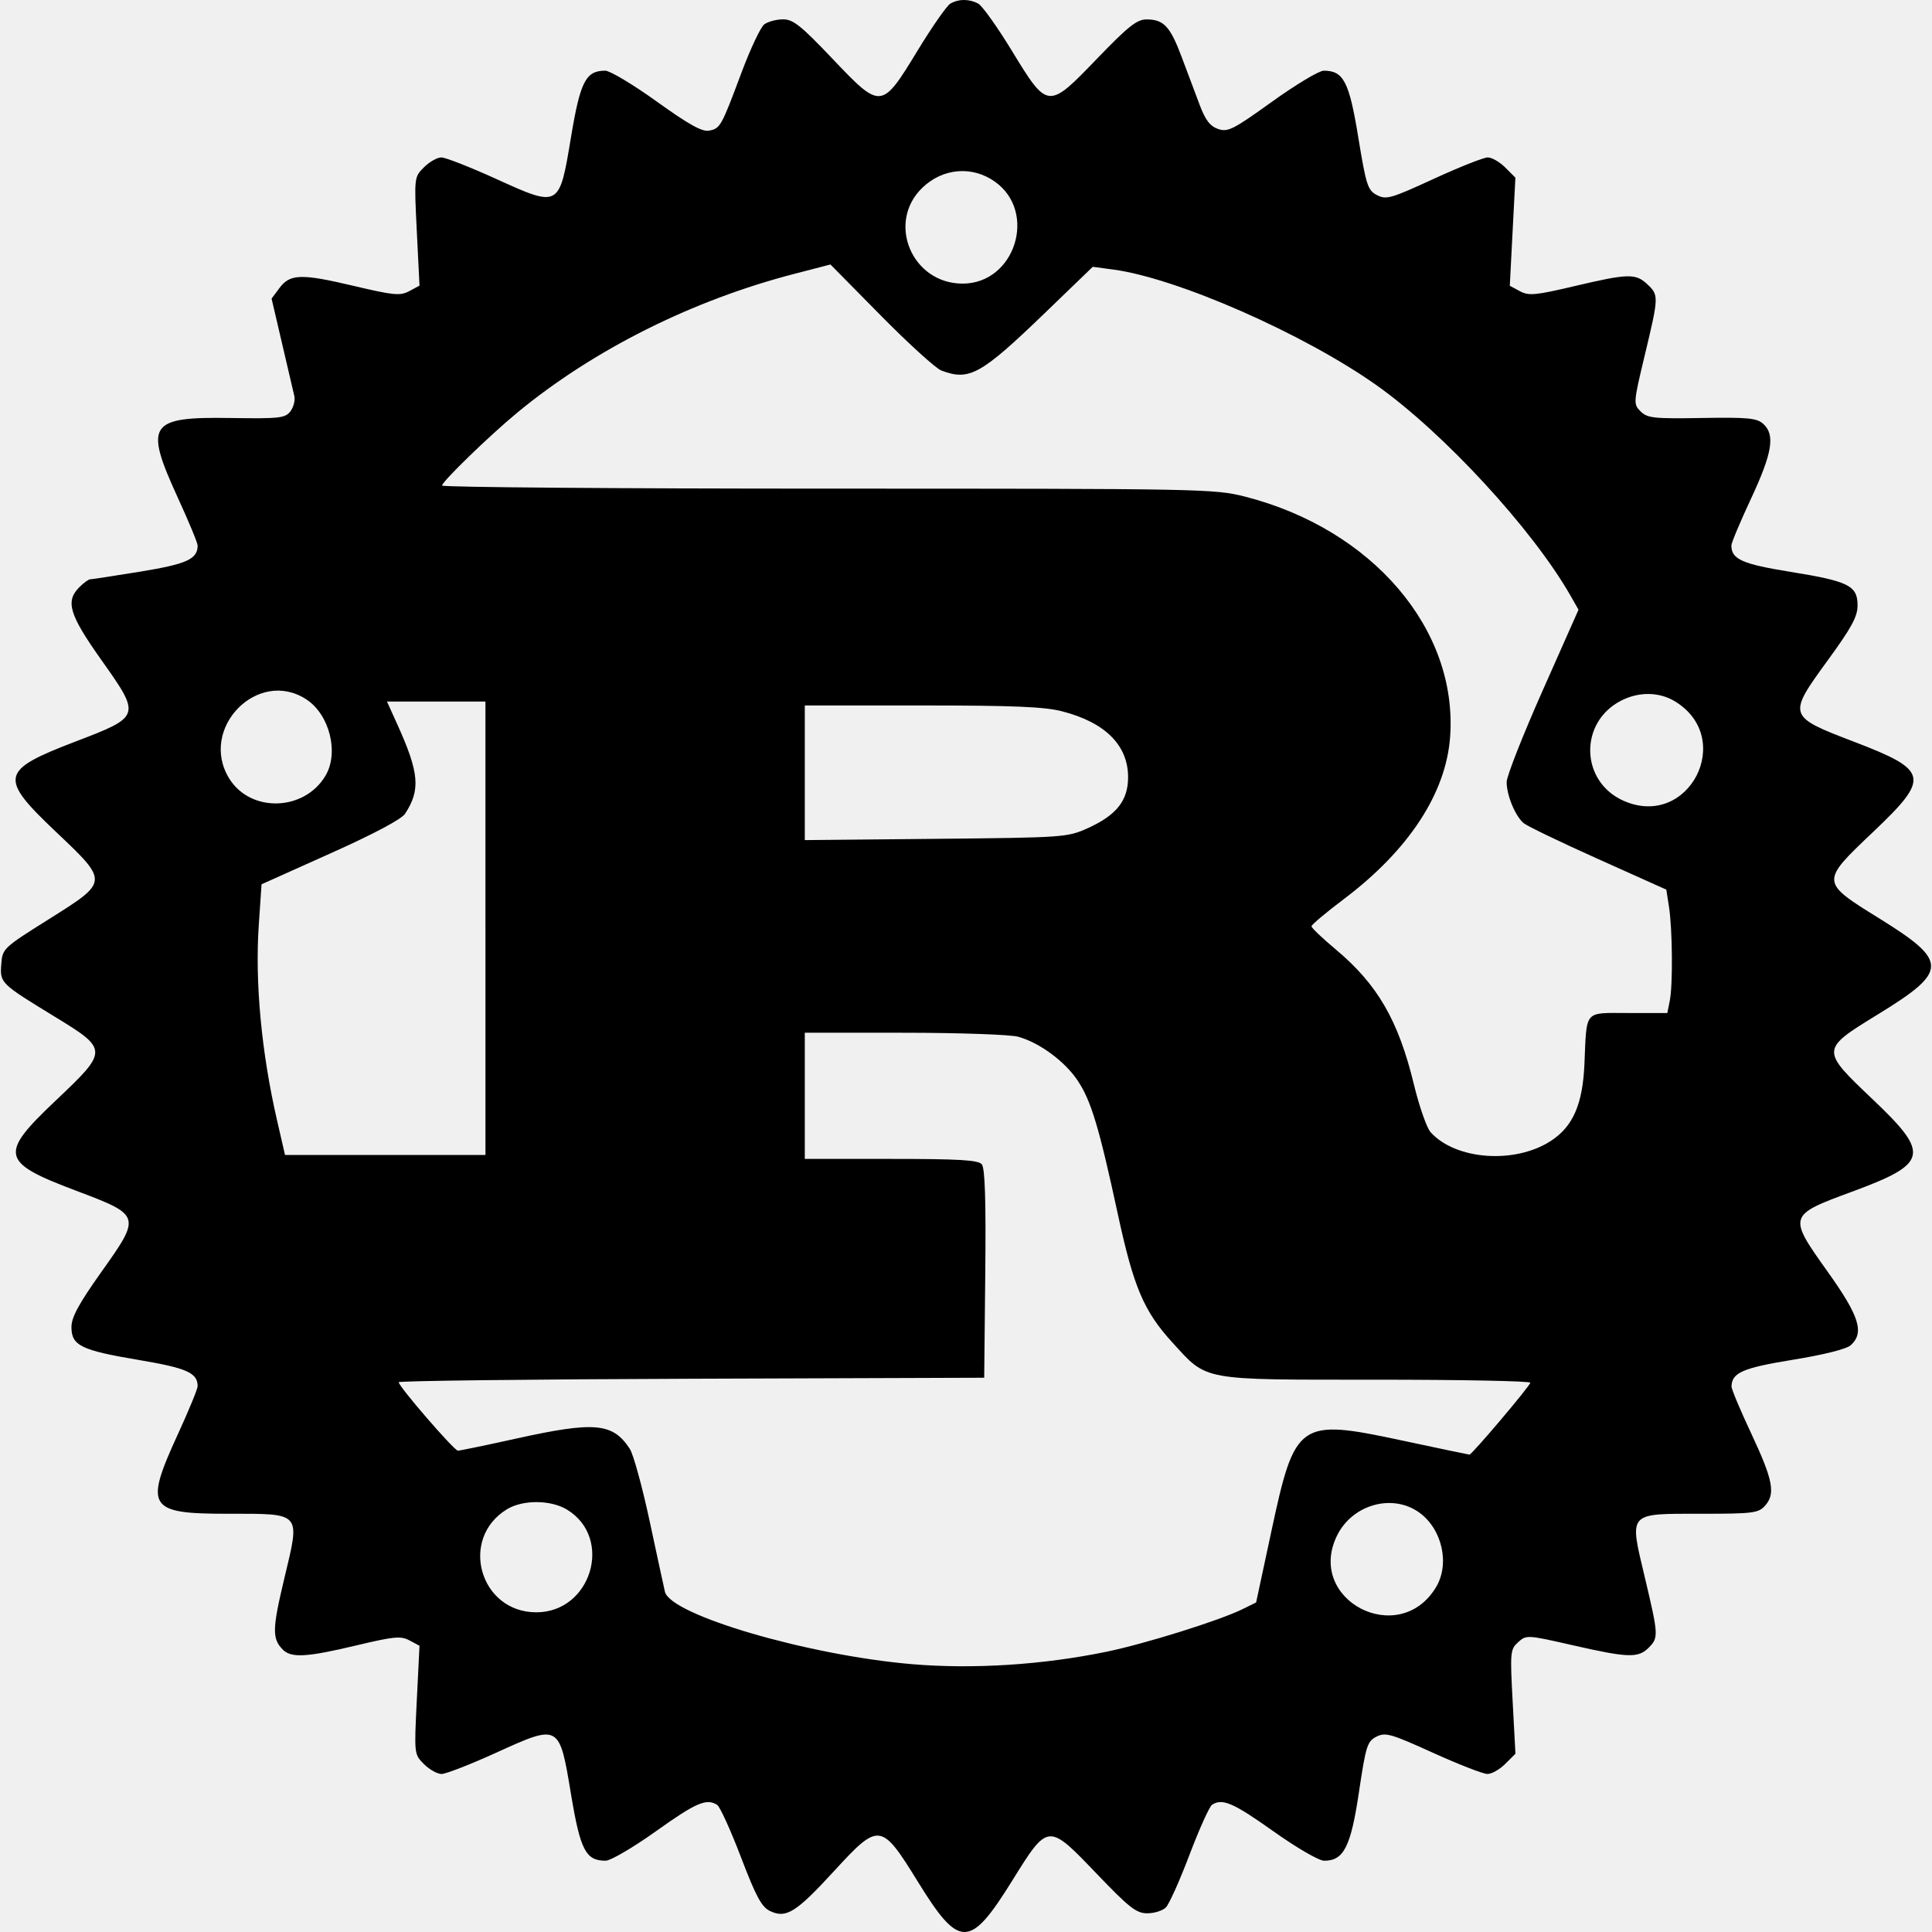
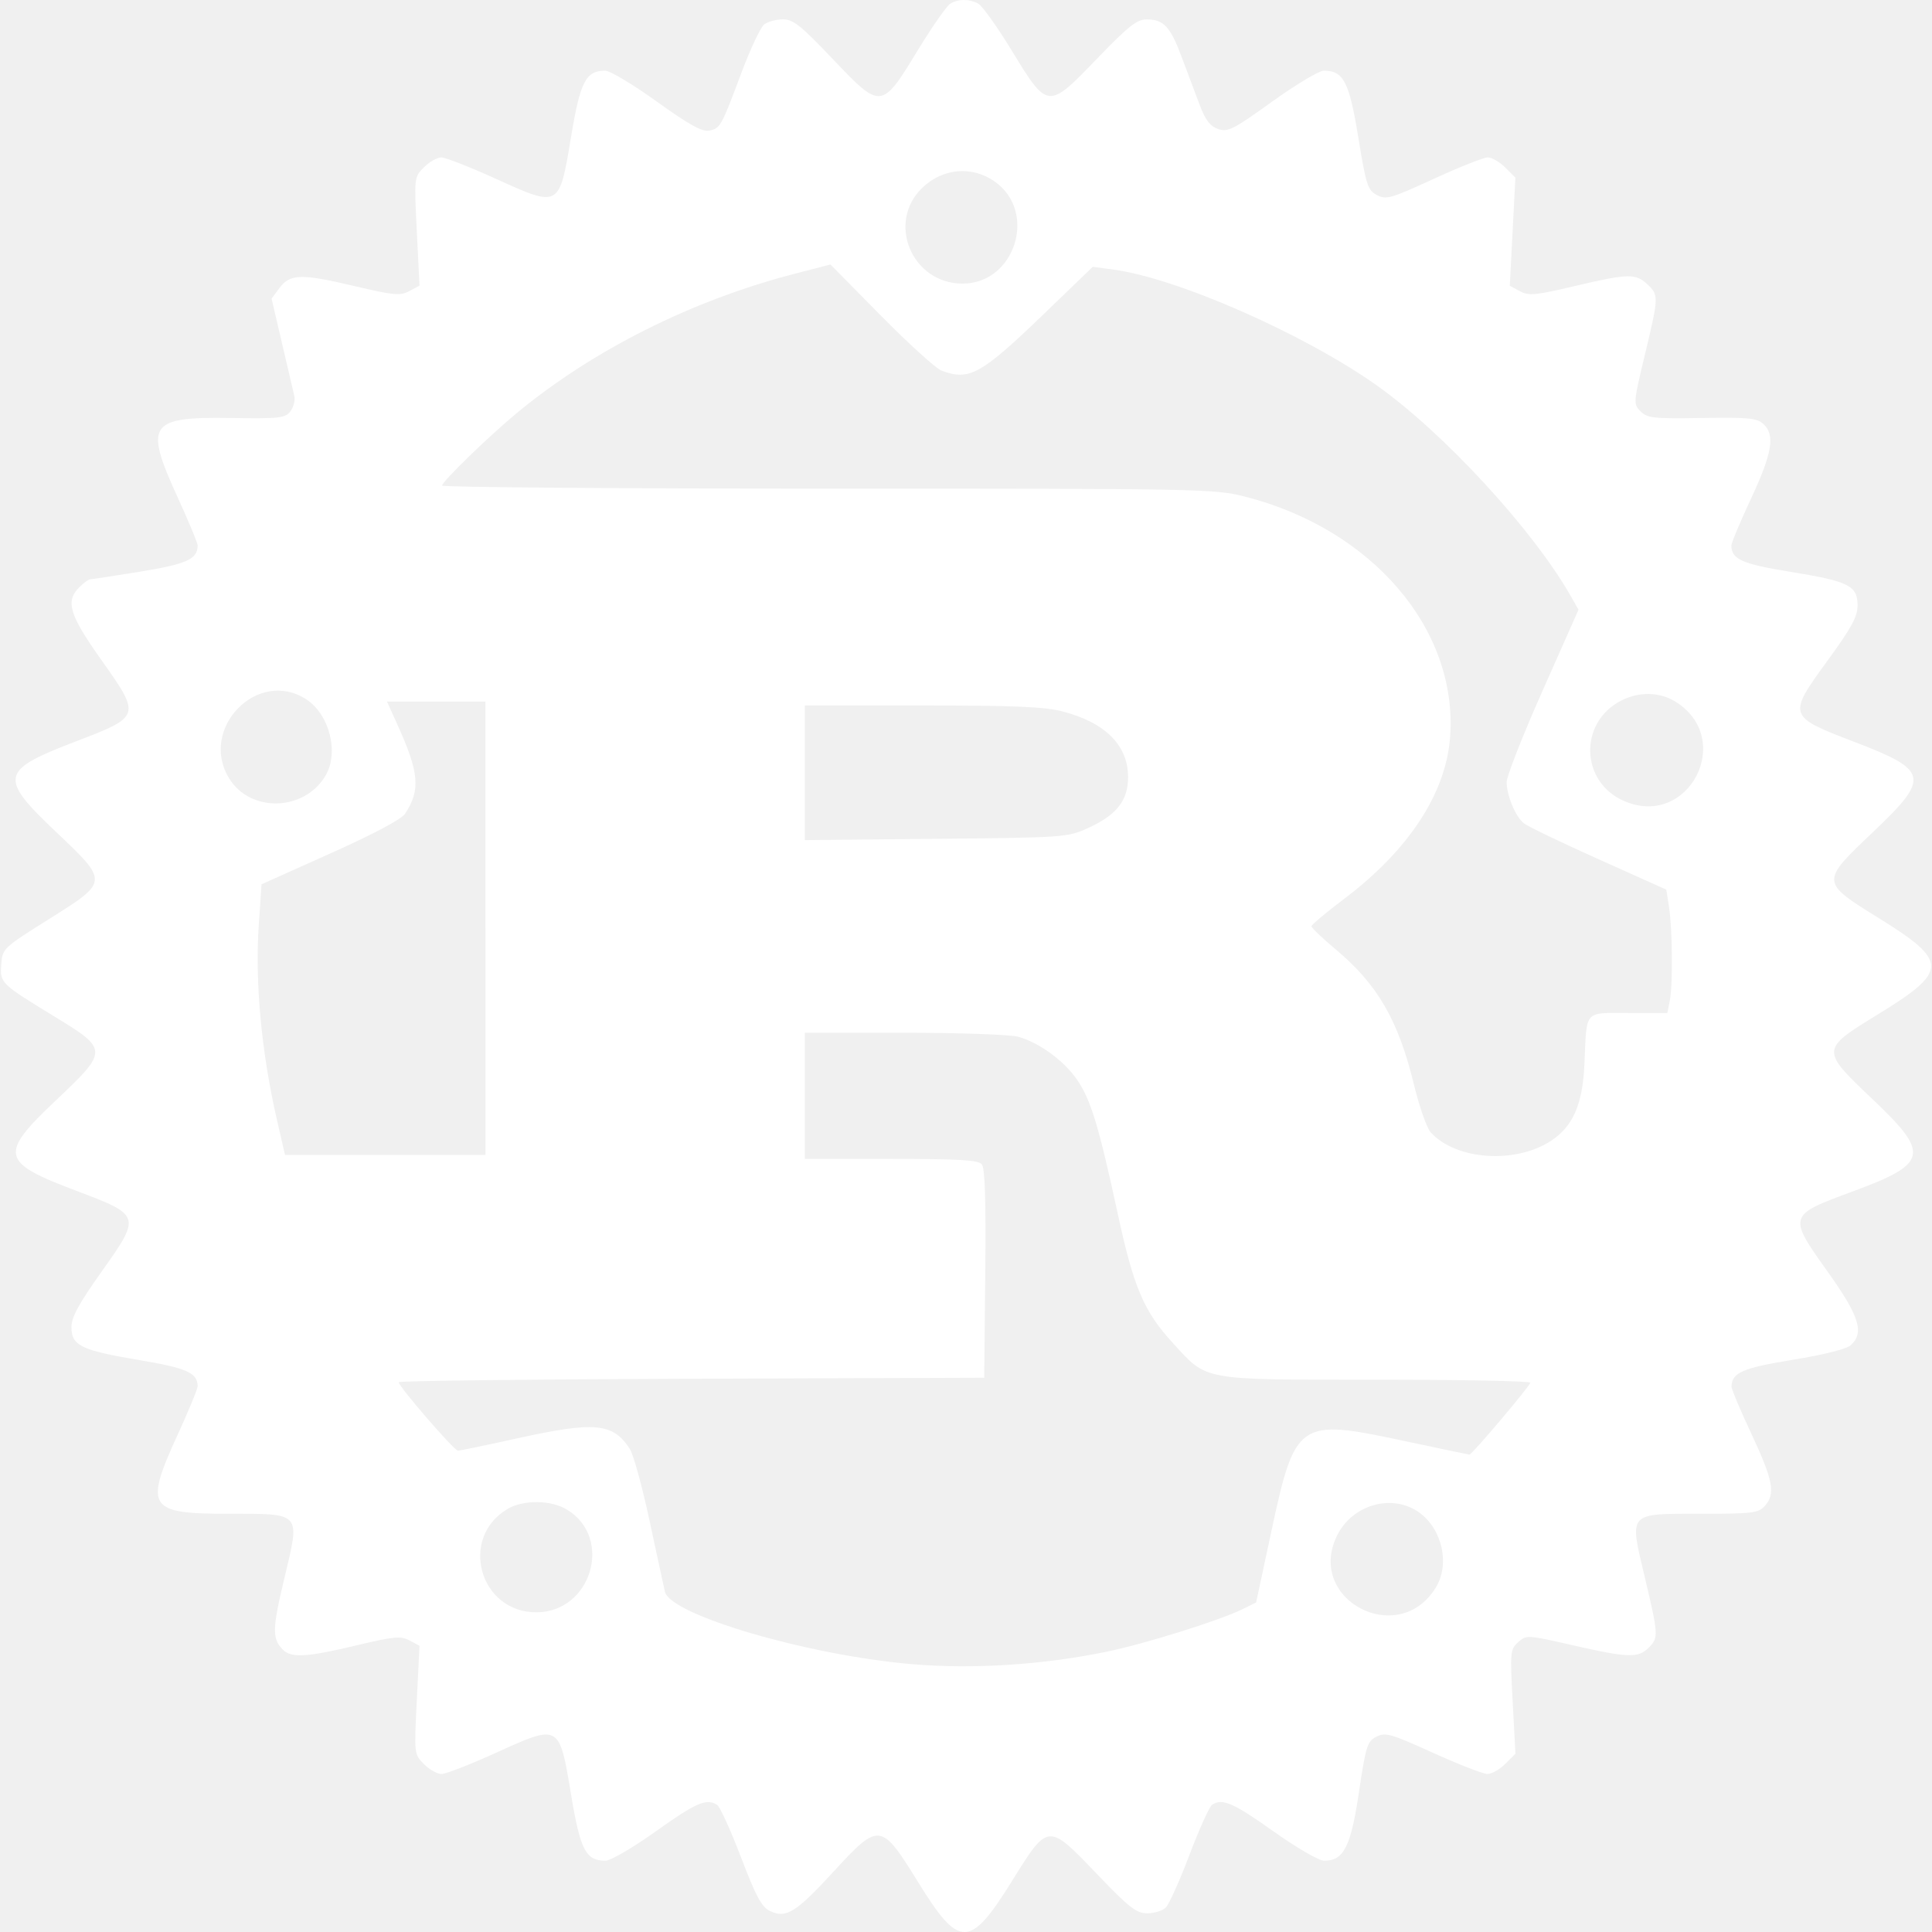
- <svg xmlns="http://www.w3.org/2000/svg" viewBox="0 0 128 128">
+ <svg xmlns="http://www.w3.org/2000/svg" viewBox="0 0 128 128" fill="#ffffff">
  <path d="M62.96.242c-.232.135-1.203 1.528-2.16 3.097-2.4 3.94-2.426 3.942-5.65.549-2.098-2.207-2.605-2.611-3.28-2.606-.44.002-.995.152-1.235.332-.239.18-.916 1.612-1.504 3.183-1.346 3.6-1.41 3.715-2.156 3.859-.46.087-1.343-.406-3.463-1.928-1.565-1.125-3.1-2.045-3.411-2.045-1.291 0-1.655.706-2.27 4.4-.78 4.697-.754 4.681-4.988 2.758-1.71-.776-3.33-1.411-3.603-1.411-.274 0-.792.294-1.15.653-.652.652-.653.655-.475 4.246l.178 3.595-.68.364c-.602.322-1.017.283-3.684-.348-3.48-.822-4.216-.8-4.92.15l-.516.693.692 2.964c.38 1.63.745 3.2.814 3.487.067.287-.05.746-.26 1.02-.348.448-.717.489-3.939.44-5.453-.086-5.762.382-3.51 5.3.717 1.56 1.304 2.979 1.304 3.149 0 .899-.717 1.225-3.794 1.728-1.722.28-3.218.51-3.326.51-.107 0-.43.235-.717.522-.937.936-.671 1.816 1.453 4.814 2.646 3.735 2.642 3.749-1.73 5.421-4.971 1.902-5.072 2.37-1.287 5.96 3.525 3.344 3.53 3.295-.461 5.804C.208 62.8.162 62.846.085 63.876c-.093 1.253-.071 1.275 3.538 3.48 3.57 2.18 3.57 2.246.067 5.56C-.078 76.48.038 77 5.013 78.877c4.347 1.64 4.353 1.66 1.702 5.394-1.502 2.117-1.981 2.999-1.981 3.653 0 1.223.637 1.535 4.441 2.174 3.205.54 3.919.857 3.919 1.741 0 .182-.588 1.612-1.307 3.177-2.236 4.87-1.981 5.275 3.311 5.275 4.929 0 4.798-.15 3.736 4.294-.8 3.35-.813 3.992-.088 4.715.554.556 1.6.494 4.87-.289 2.499-.596 2.937-.637 3.516-.328l.661.354-.178 3.594c-.178 3.593-.177 3.595.475 4.248.358.359.884.652 1.165.652.282 0 1.903-.631 3.604-1.404 4.22-1.916 4.194-1.932 4.973 2.75.617 3.711.977 4.4 2.294 4.4.327 0 1.83-.88 3.34-1.958 2.654-1.893 3.342-2.19 4.049-1.74.182.115.89 1.67 1.572 3.455 1.003 2.625 1.37 3.309 1.929 3.576 1.062.509 1.72.1 4.218-2.62 3.016-3.286 3.14-3.27 5.602.72 2.72 4.406 3.424 4.396 6.212-.089 2.402-3.864 2.374-3.862 5.621-.47 2.157 2.25 2.616 2.61 3.343 2.61.464 0 1.019-.175 1.23-.388.214-.213.92-1.786 1.568-3.496.649-1.71 1.321-3.2 1.495-3.31.687-.436 1.398-.13 4.048 1.752 1.56 1.108 3.028 1.959 3.377 1.959 1.296 0 1.764-.92 2.302-4.534.46-3.082.554-3.378 1.16-3.685.596-.302.954-.2 3.75 1.07 1.701.77 3.323 1.402 3.604 1.402.282 0 .816-.302 1.184-.672l.672-.67-.184-3.448c-.177-3.291-.16-3.468.364-3.943.54-.488.596-.486 3.615.204 3.656.835 4.338.857 5.025.17.671-.671.664-.818-.254-4.691-1.03-4.345-1.168-4.19 3.78-4.19 3.374 0 3.75-.048 4.18-.522.718-.793.547-1.702-.896-4.779-.729-1.55-1.32-2.96-1.315-3.135.024-.914.743-1.227 4.065-1.767 2.033-.329 3.553-.711 3.829-.96.923-.833.584-1.918-1.523-4.873-2.642-3.703-2.63-3.738 1.599-5.297 5.064-1.866 5.209-2.488 1.419-6.09-3.51-3.335-3.512-3.317.333-5.677 4.648-2.853 4.655-3.496.082-6.335-3.933-2.44-3.93-2.406-.405-5.753 3.78-3.593 3.678-4.063-1.295-5.965-4.388-1.679-4.402-1.72-1.735-5.38 1.588-2.18 1.982-2.903 1.982-3.65 0-1.306-.586-1.598-4.436-2.22-3.216-.52-3.924-.835-3.924-1.75 0-.174.588-1.574 1.307-3.113 1.406-3.013 1.604-4.22.808-4.94-.428-.387-1-.443-4.067-.392-3.208.054-3.618.008-4.063-.439-.486-.488-.48-.557.278-3.725.931-3.881.935-3.975.17-4.694-.777-.73-1.262-.718-4.826.121-2.597.612-3.027.653-3.617.337l-.67-.36.185-3.582.186-3.581-.67-.67c-.369-.369-.891-.67-1.163-.67-.27 0-1.884.64-3.583 1.422-2.838 1.306-3.143 1.393-3.757 1.072-.612-.32-.714-.637-1.237-3.829-.603-3.693-.977-4.412-2.288-4.412-.311 0-1.853.925-3.426 2.055-2.584 1.856-2.93 2.032-3.574 1.807-.533-.186-.843-.59-1.221-1.599-.28-.742-.817-2.172-1.194-3.177-.762-2.028-1.187-2.482-2.328-2.482-.637 0-1.213.458-3.28 2.604-3.249 3.375-3.261 3.374-5.65-.545C66.073 1.78 65.075.382 64.81.24c-.597-.321-1.3-.32-1.85.002m2.96 11.798c2.83 2.014 1.326 6.75-2.144 6.75-3.368 0-5.064-4.057-2.659-6.36 1.357-1.3 3.303-1.459 4.804-.39m-3.558 12.507c1.855.705 2.616.282 6.852-3.8l3.182-3.07 1.347.18c4.225.56 12.627 4.25 17.455 7.666 4.436 3.14 10.332 9.534 12.845 13.93l.537.942-2.38 5.364c-1.31 2.95-2.382 5.673-2.382 6.053 0 .878.576 2.267 1.13 2.726.234.195 2.457 1.265 4.939 2.378l4.51 2.025.178 1.148c.23 1.495.26 5.167.052 6.21l-.163.816h-2.575c-2.987 0-2.756-.267-2.918 3.396-.118 2.656-.76 4.124-2.219 5.075-2.378 1.551-6.305 1.27-7.97-.571-.256-.283-.753-1.704-1.106-3.16-1.03-4.253-2.413-6.64-5.193-8.964-.878-.733-1.595-1.418-1.595-1.522 0-.102.965-.915 2.145-1.803 4.298-3.24 6.77-7.012 7.04-10.747.519-7.126-5.158-13.767-13.602-15.92-2.002-.51-2.857-.526-27.624-.526-14.057 0-25.559-.092-25.559-.204 0-.263 3.124-3.295 4.964-4.816 5.054-4.178 11.618-7.465 18.417-9.221l2.35-.609 3.341 3.387c1.838 1.863 3.64 3.499 4.002 3.637M20.3 46.339c1.539 1.008 2.17 3.54 1.26 5.062-1.405 2.356-4.966 2.455-6.373.178-2.046-3.309 1.895-7.349 5.113-5.24m90.672.129c4.026 2.455.906 8.494-3.404 6.587-2.877-1.273-2.97-5.206-.155-6.641 1.174-.6 2.523-.578 3.56.054m-78.81 15.031v15.02h-13.28l-.526-2.285c-1.036-4.5-1.472-9.156-1.211-12.969l.182-2.679 4.565-2.047c2.864-1.283 4.706-2.262 4.943-2.625 1.038-1.584.94-2.715-.518-5.933l-.68-1.502h6.523v15.02M70.39 47.132c2.843.74 4.345 2.245 4.349 4.355.002 1.549-.765 2.52-2.67 3.38-1.348.61-1.562.625-10.063.708l-8.686.084v-8.92h7.782c6.078 0 8.112.086 9.288.393m-2.934 21.554c1.41.392 3.076 1.616 3.93 2.888.898 1.337 1.423 3.076 2.667 8.836 1.05 4.869 1.727 6.46 3.62 8.532 2.345 2.566 1.8 2.466 13.514 2.466 5.61 0 10.198.09 10.198.2 0 .197-3.863 4.764-4.03 4.764-.048 0-2.066-.422-4.484-.939-6.829-1.458-7.075-1.287-8.642 6.032l-1.008 4.702-.91.448c-1.518.75-6.453 2.292-9.01 2.819-4.228.87-8.828 1.163-12.871.822-6.893-.585-16.02-3.259-16.377-4.8-.075-.327-.535-2.443-1.018-4.704-.485-2.26-1.074-4.404-1.31-4.764-1.13-1.724-2.318-1.83-7.547-.674-1.98.439-3.708.796-3.84.796-.248 0-3.923-4.249-3.923-4.535 0-.09 8.728-.194 19.396-.23l19.395-.066.07-6.89c.05-4.865-.018-6.997-.229-7.25-.235-.284-1.486-.358-6.012-.358H53.32v-8.36l6.597.001c3.626.002 7.02.12 7.539.264M37.57 100.019c3.084 1.88 1.605 6.804-2.043 6.8-3.74-.001-5.127-4.881-1.94-6.826 1.055-.643 2.908-.63 3.983.026m56.48.206c1.512 1.108 2.015 3.413 1.079 4.949-2.46 4.035-8.612.828-6.557-3.418 1.01-2.085 3.695-2.837 5.478-1.531" />
</svg>
